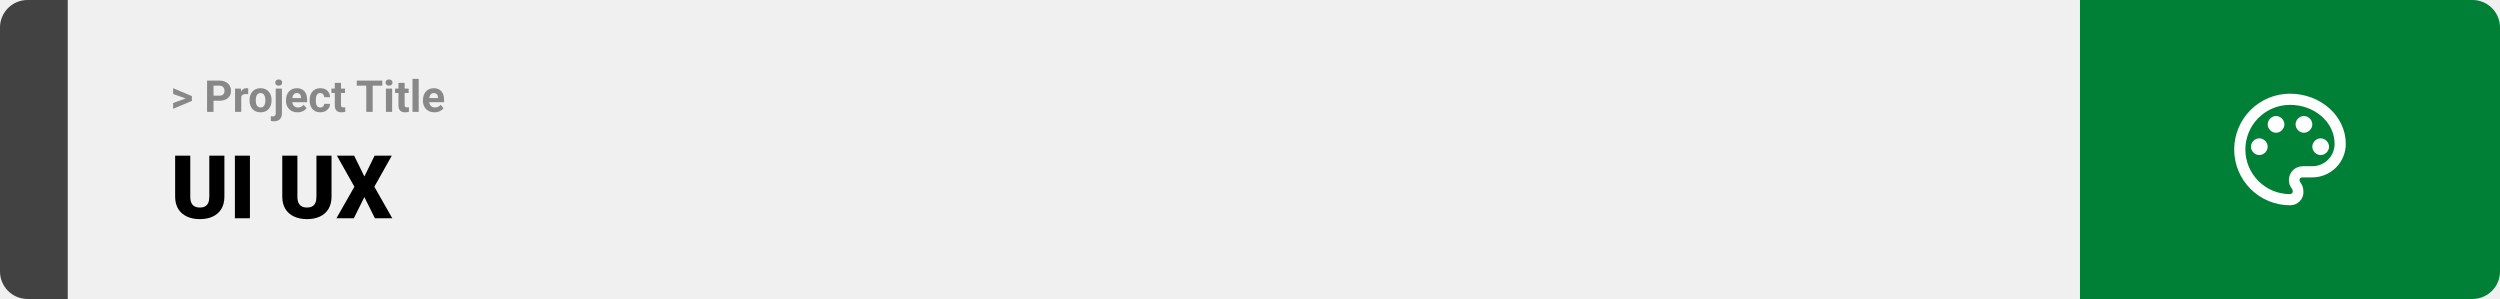
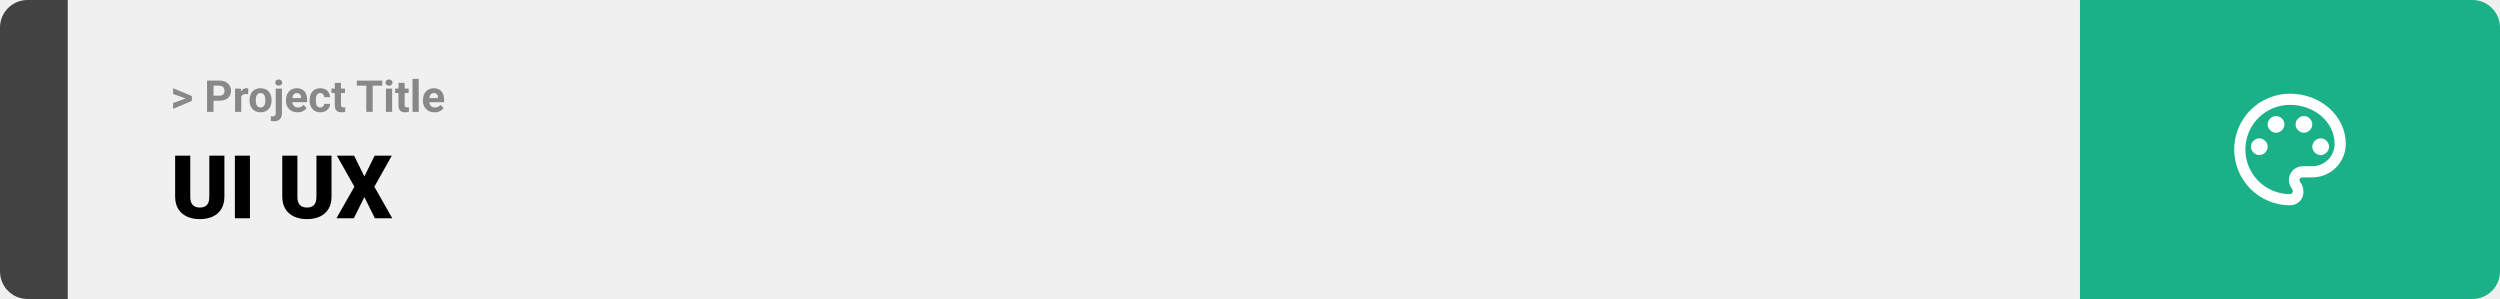
<svg xmlns="http://www.w3.org/2000/svg" width="1363" height="163" viewBox="0 0 1363 163" fill="none">
  <path d="M0 15C0 6.716 6.716 0 15 0H37V163H15C6.716 163 0 156.284 0 148V15Z" fill="#424242" />
  <rect width="1097" height="163" transform="translate(37)" fill="#F0F0F0" />
  <path d="M101.906 53.922L94.394 51.238V48.086L104.602 52.375V54.637L101.906 53.922ZM94.394 56.172L101.918 53.43L104.602 52.785V55.035L94.394 59.324V56.172ZM119.543 54.918H115.195V52.176H119.543C120.215 52.176 120.762 52.066 121.184 51.848C121.605 51.621 121.914 51.309 122.109 50.91C122.305 50.512 122.402 50.062 122.402 49.562C122.402 49.055 122.305 48.582 122.109 48.145C121.914 47.707 121.605 47.355 121.184 47.09C120.762 46.824 120.215 46.691 119.543 46.691H116.414V61H112.898V43.938H119.543C120.879 43.938 122.023 44.18 122.977 44.664C123.938 45.141 124.672 45.801 125.18 46.645C125.688 47.488 125.941 48.453 125.941 49.539C125.941 50.641 125.688 51.594 125.18 52.398C124.672 53.203 123.938 53.824 122.977 54.262C122.023 54.699 120.879 54.918 119.543 54.918ZM131.531 51.086V61H128.156V48.32H131.332L131.531 51.086ZM135.352 48.238L135.293 51.367C135.129 51.344 134.93 51.324 134.695 51.309C134.469 51.285 134.262 51.273 134.074 51.273C133.598 51.273 133.184 51.336 132.832 51.461C132.488 51.578 132.199 51.754 131.965 51.988C131.738 52.223 131.566 52.508 131.449 52.844C131.34 53.18 131.277 53.562 131.262 53.992L130.582 53.781C130.582 52.961 130.664 52.207 130.828 51.52C130.992 50.824 131.23 50.219 131.543 49.703C131.863 49.188 132.254 48.789 132.715 48.508C133.176 48.227 133.703 48.086 134.297 48.086C134.484 48.086 134.676 48.102 134.871 48.133C135.066 48.156 135.227 48.191 135.352 48.238ZM136.055 54.789V54.543C136.055 53.613 136.188 52.758 136.453 51.977C136.719 51.188 137.105 50.504 137.613 49.926C138.121 49.348 138.746 48.898 139.488 48.578C140.23 48.25 141.082 48.086 142.043 48.086C143.004 48.086 143.859 48.25 144.609 48.578C145.359 48.898 145.988 49.348 146.496 49.926C147.012 50.504 147.402 51.188 147.668 51.977C147.934 52.758 148.066 53.613 148.066 54.543V54.789C148.066 55.711 147.934 56.566 147.668 57.355C147.402 58.137 147.012 58.82 146.496 59.406C145.988 59.984 145.363 60.434 144.621 60.754C143.879 61.074 143.027 61.234 142.066 61.234C141.105 61.234 140.25 61.074 139.5 60.754C138.758 60.434 138.129 59.984 137.613 59.406C137.105 58.82 136.719 58.137 136.453 57.355C136.188 56.566 136.055 55.711 136.055 54.789ZM139.43 54.543V54.789C139.43 55.32 139.477 55.816 139.57 56.277C139.664 56.738 139.812 57.145 140.016 57.496C140.227 57.84 140.5 58.109 140.836 58.305C141.172 58.5 141.582 58.598 142.066 58.598C142.535 58.598 142.938 58.5 143.273 58.305C143.609 58.109 143.879 57.84 144.082 57.496C144.285 57.145 144.434 56.738 144.527 56.277C144.629 55.816 144.68 55.32 144.68 54.789V54.543C144.68 54.027 144.629 53.543 144.527 53.09C144.434 52.629 144.281 52.223 144.07 51.871C143.867 51.512 143.598 51.23 143.262 51.027C142.926 50.824 142.52 50.723 142.043 50.723C141.566 50.723 141.16 50.824 140.824 51.027C140.496 51.23 140.227 51.512 140.016 51.871C139.812 52.223 139.664 52.629 139.57 53.09C139.477 53.543 139.43 54.027 139.43 54.543ZM150.328 48.32H153.715V61.762C153.715 62.699 153.543 63.492 153.199 64.141C152.855 64.789 152.359 65.281 151.711 65.617C151.062 65.953 150.277 66.121 149.355 66.121C149.066 66.121 148.785 66.106 148.512 66.074C148.23 66.043 147.941 65.992 147.645 65.922L147.656 63.332C147.844 63.363 148.027 63.387 148.207 63.402C148.379 63.426 148.555 63.438 148.734 63.438C149.086 63.438 149.379 63.379 149.613 63.262C149.848 63.145 150.023 62.961 150.141 62.711C150.266 62.469 150.328 62.152 150.328 61.762V48.32ZM150.059 45.016C150.059 44.523 150.23 44.117 150.574 43.797C150.926 43.477 151.387 43.316 151.957 43.316C152.535 43.316 152.996 43.477 153.34 43.797C153.684 44.117 153.855 44.523 153.855 45.016C153.855 45.508 153.684 45.914 153.34 46.234C152.996 46.555 152.535 46.715 151.957 46.715C151.387 46.715 150.926 46.555 150.574 46.234C150.23 45.914 150.059 45.508 150.059 45.016ZM162.234 61.234C161.25 61.234 160.367 61.078 159.586 60.766C158.805 60.445 158.141 60.004 157.594 59.441C157.055 58.879 156.641 58.227 156.352 57.484C156.062 56.734 155.918 55.938 155.918 55.094V54.625C155.918 53.664 156.055 52.785 156.328 51.988C156.602 51.191 156.992 50.5 157.5 49.914C158.016 49.328 158.641 48.879 159.375 48.566C160.109 48.246 160.938 48.086 161.859 48.086C162.758 48.086 163.555 48.234 164.25 48.531C164.945 48.828 165.527 49.25 165.996 49.797C166.473 50.344 166.832 51 167.074 51.766C167.316 52.523 167.438 53.367 167.438 54.297V55.703H157.359V53.453H164.121V53.195C164.121 52.727 164.035 52.309 163.863 51.941C163.699 51.566 163.449 51.27 163.113 51.051C162.777 50.832 162.348 50.723 161.824 50.723C161.379 50.723 160.996 50.82 160.676 51.016C160.355 51.211 160.094 51.484 159.891 51.836C159.695 52.188 159.547 52.602 159.445 53.078C159.352 53.547 159.305 54.062 159.305 54.625V55.094C159.305 55.602 159.375 56.07 159.516 56.5C159.664 56.93 159.871 57.301 160.137 57.613C160.41 57.926 160.738 58.168 161.121 58.34C161.512 58.512 161.953 58.598 162.445 58.598C163.055 58.598 163.621 58.48 164.145 58.246C164.676 58.004 165.133 57.641 165.516 57.156L167.156 58.938C166.891 59.32 166.527 59.688 166.066 60.039C165.613 60.391 165.066 60.68 164.426 60.906C163.785 61.125 163.055 61.234 162.234 61.234ZM174.598 58.598C175.012 58.598 175.379 58.52 175.699 58.363C176.02 58.199 176.27 57.973 176.449 57.684C176.637 57.387 176.734 57.039 176.742 56.641H179.918C179.91 57.531 179.672 58.324 179.203 59.02C178.734 59.707 178.105 60.25 177.316 60.648C176.527 61.039 175.645 61.234 174.668 61.234C173.684 61.234 172.824 61.07 172.09 60.742C171.363 60.414 170.758 59.961 170.273 59.383C169.789 58.797 169.426 58.117 169.184 57.344C168.941 56.562 168.82 55.727 168.82 54.836V54.496C168.82 53.598 168.941 52.762 169.184 51.988C169.426 51.207 169.789 50.527 170.273 49.949C170.758 49.363 171.363 48.906 172.09 48.578C172.816 48.25 173.668 48.086 174.645 48.086C175.684 48.086 176.594 48.285 177.375 48.684C178.164 49.082 178.781 49.652 179.227 50.395C179.68 51.129 179.91 52 179.918 53.008H176.742C176.734 52.586 176.645 52.203 176.473 51.859C176.309 51.516 176.066 51.242 175.746 51.039C175.434 50.828 175.047 50.723 174.586 50.723C174.094 50.723 173.691 50.828 173.379 51.039C173.066 51.242 172.824 51.523 172.652 51.883C172.48 52.234 172.359 52.637 172.289 53.09C172.227 53.535 172.195 54.004 172.195 54.496V54.836C172.195 55.328 172.227 55.801 172.289 56.254C172.352 56.707 172.469 57.109 172.641 57.461C172.82 57.812 173.066 58.09 173.379 58.293C173.691 58.496 174.098 58.598 174.598 58.598ZM188.086 48.32V50.711H180.703V48.32H188.086ZM182.531 45.191H185.906V57.18C185.906 57.547 185.953 57.828 186.047 58.023C186.148 58.219 186.297 58.355 186.492 58.434C186.688 58.504 186.934 58.539 187.23 58.539C187.441 58.539 187.629 58.531 187.793 58.516C187.965 58.492 188.109 58.469 188.227 58.445L188.238 60.93C187.949 61.023 187.637 61.098 187.301 61.152C186.965 61.207 186.594 61.234 186.188 61.234C185.445 61.234 184.797 61.113 184.242 60.871C183.695 60.621 183.273 60.223 182.977 59.676C182.68 59.129 182.531 58.41 182.531 57.52V45.191ZM203.191 43.938V61H199.688V43.938H203.191ZM208.441 43.938V46.691H194.52V43.938H208.441ZM213.797 48.32V61H210.41V48.32H213.797ZM210.199 45.016C210.199 44.523 210.371 44.117 210.715 43.797C211.059 43.477 211.52 43.316 212.098 43.316C212.668 43.316 213.125 43.477 213.469 43.797C213.82 44.117 213.996 44.523 213.996 45.016C213.996 45.508 213.82 45.914 213.469 46.234C213.125 46.555 212.668 46.715 212.098 46.715C211.52 46.715 211.059 46.555 210.715 46.234C210.371 45.914 210.199 45.508 210.199 45.016ZM222.797 48.32V50.711H215.414V48.32H222.797ZM217.242 45.191H220.617V57.18C220.617 57.547 220.664 57.828 220.758 58.023C220.859 58.219 221.008 58.355 221.203 58.434C221.398 58.504 221.645 58.539 221.941 58.539C222.152 58.539 222.34 58.531 222.504 58.516C222.676 58.492 222.82 58.469 222.938 58.445L222.949 60.93C222.66 61.023 222.348 61.098 222.012 61.152C221.676 61.207 221.305 61.234 220.898 61.234C220.156 61.234 219.508 61.113 218.953 60.871C218.406 60.621 217.984 60.223 217.688 59.676C217.391 59.129 217.242 58.41 217.242 57.52V45.191ZM228.281 43V61H224.895V43H228.281ZM236.906 61.234C235.922 61.234 235.039 61.078 234.258 60.766C233.477 60.445 232.812 60.004 232.266 59.441C231.727 58.879 231.312 58.227 231.023 57.484C230.734 56.734 230.59 55.938 230.59 55.094V54.625C230.59 53.664 230.727 52.785 231 51.988C231.273 51.191 231.664 50.5 232.172 49.914C232.688 49.328 233.312 48.879 234.047 48.566C234.781 48.246 235.609 48.086 236.531 48.086C237.43 48.086 238.227 48.234 238.922 48.531C239.617 48.828 240.199 49.25 240.668 49.797C241.145 50.344 241.504 51 241.746 51.766C241.988 52.523 242.109 53.367 242.109 54.297V55.703H232.031V53.453H238.793V53.195C238.793 52.727 238.707 52.309 238.535 51.941C238.371 51.566 238.121 51.27 237.785 51.051C237.449 50.832 237.02 50.723 236.496 50.723C236.051 50.723 235.668 50.82 235.348 51.016C235.027 51.211 234.766 51.484 234.562 51.836C234.367 52.188 234.219 52.602 234.117 53.078C234.023 53.547 233.977 54.062 233.977 54.625V55.094C233.977 55.602 234.047 56.07 234.188 56.5C234.336 56.93 234.543 57.301 234.809 57.613C235.082 57.926 235.41 58.168 235.793 58.34C236.184 58.512 236.625 58.598 237.117 58.598C237.727 58.598 238.293 58.48 238.816 58.246C239.348 58.004 239.805 57.641 240.188 57.156L241.828 58.938C241.562 59.32 241.199 59.688 240.738 60.039C240.285 60.391 239.738 60.68 239.098 60.906C238.457 61.125 237.727 61.234 236.906 61.234Z" fill="#888888" />
  <path d="M114.117 84.875H122.344V107.164C122.344 109.82 121.789 112.07 120.68 113.914C119.57 115.742 118.016 117.125 116.016 118.062C114.016 119 111.664 119.469 108.961 119.469C106.289 119.469 103.938 119 101.906 118.062C99.891 117.125 98.312 115.742 97.172 113.914C96.047 112.07 95.484 109.82 95.484 107.164V84.875H103.734V107.164C103.734 108.57 103.938 109.719 104.344 110.609C104.75 111.484 105.344 112.125 106.125 112.531C106.906 112.938 107.852 113.141 108.961 113.141C110.086 113.141 111.031 112.938 111.797 112.531C112.562 112.125 113.141 111.484 113.531 110.609C113.922 109.719 114.117 108.57 114.117 107.164V84.875ZM136.266 84.875V119H128.062V84.875H136.266ZM172.523 84.875H180.75V107.164C180.75 109.82 180.195 112.07 179.086 113.914C177.977 115.742 176.422 117.125 174.422 118.062C172.422 119 170.07 119.469 167.367 119.469C164.695 119.469 162.344 119 160.312 118.062C158.297 117.125 156.719 115.742 155.578 113.914C154.453 112.07 153.891 109.82 153.891 107.164V84.875H162.141V107.164C162.141 108.57 162.344 109.719 162.75 110.609C163.156 111.484 163.75 112.125 164.531 112.531C165.312 112.938 166.258 113.141 167.367 113.141C168.492 113.141 169.438 112.938 170.203 112.531C170.969 112.125 171.547 111.484 171.938 110.609C172.328 109.719 172.523 108.57 172.523 107.164V84.875ZM193.078 84.875L198.656 96.219L204.234 84.875H213.609L204.094 101.797L213.867 119H204.398L198.656 107.445L192.914 119H183.422L193.219 101.797L183.68 84.875H193.078Z" fill="black" />
-   <path d="M1134 0H1348C1356.28 0 1363 6.716 1363 15V148C1363 156.284 1356.28 163 1348 163H1134V0Z" fill="#008037" />
+   <path d="M1134 0H1348C1356.28 0 1363 6.716 1363 15V148C1363 156.284 1356.28 163 1348 163H1134V0Z" fill="#1AB188" />
  <path d="M1248.5 111.917C1244.51 111.917 1240.55 111.13 1236.86 109.601C1233.17 108.073 1229.82 105.832 1226.99 103.008C1221.29 97.304 1218.08 89.567 1218.08 81.5C1218.08 73.433 1221.29 65.696 1226.99 59.992C1232.7 54.288 1240.43 51.083 1248.5 51.083C1265.23 51.083 1278.92 63.25 1278.92 78.458C1278.92 83.299 1276.99 87.941 1273.57 91.363C1270.15 94.786 1265.51 96.708 1260.67 96.708H1255.19C1254.28 96.708 1253.67 97.317 1253.67 98.229C1253.67 98.533 1253.97 98.838 1253.97 99.142C1255.19 100.662 1255.8 102.487 1255.8 104.312C1256.1 108.571 1252.76 111.917 1248.5 111.917ZM1248.5 57.167C1242.05 57.167 1235.86 59.73 1231.29 64.294C1226.73 68.857 1224.17 75.046 1224.17 81.5C1224.17 87.954 1226.73 94.143 1231.29 98.706C1235.86 103.27 1242.05 105.833 1248.5 105.833C1249.41 105.833 1250.02 105.225 1250.02 104.312C1250.02 103.704 1249.72 103.4 1249.72 103.096C1248.5 101.575 1247.89 100.054 1247.89 98.229C1247.89 93.971 1251.24 90.625 1255.5 90.625H1260.67C1263.89 90.625 1266.99 89.343 1269.27 87.061C1271.55 84.78 1272.83 81.685 1272.83 78.458C1272.83 66.596 1261.88 57.167 1248.5 57.167ZM1231.77 75.417C1234.2 75.417 1236.33 77.546 1236.33 79.979C1236.33 82.412 1234.2 84.542 1231.77 84.542C1229.34 84.542 1227.21 82.412 1227.21 79.979C1227.21 77.546 1229.34 75.417 1231.77 75.417ZM1240.9 63.25C1243.33 63.25 1245.46 65.379 1245.46 67.812C1245.46 70.246 1243.33 72.375 1240.9 72.375C1238.46 72.375 1236.33 70.246 1236.33 67.812C1236.33 65.379 1238.46 63.25 1240.9 63.25ZM1256.1 63.25C1258.54 63.25 1260.67 65.379 1260.67 67.812C1260.67 70.246 1258.54 72.375 1256.1 72.375C1253.67 72.375 1251.54 70.246 1251.54 67.812C1251.54 65.379 1253.67 63.25 1256.1 63.25ZM1265.23 75.417C1267.66 75.417 1269.79 77.546 1269.79 79.979C1269.79 82.412 1267.66 84.542 1265.23 84.542C1262.8 84.542 1260.67 82.412 1260.67 79.979C1260.67 77.546 1262.8 75.417 1265.23 75.417Z" fill="white" />
</svg>
